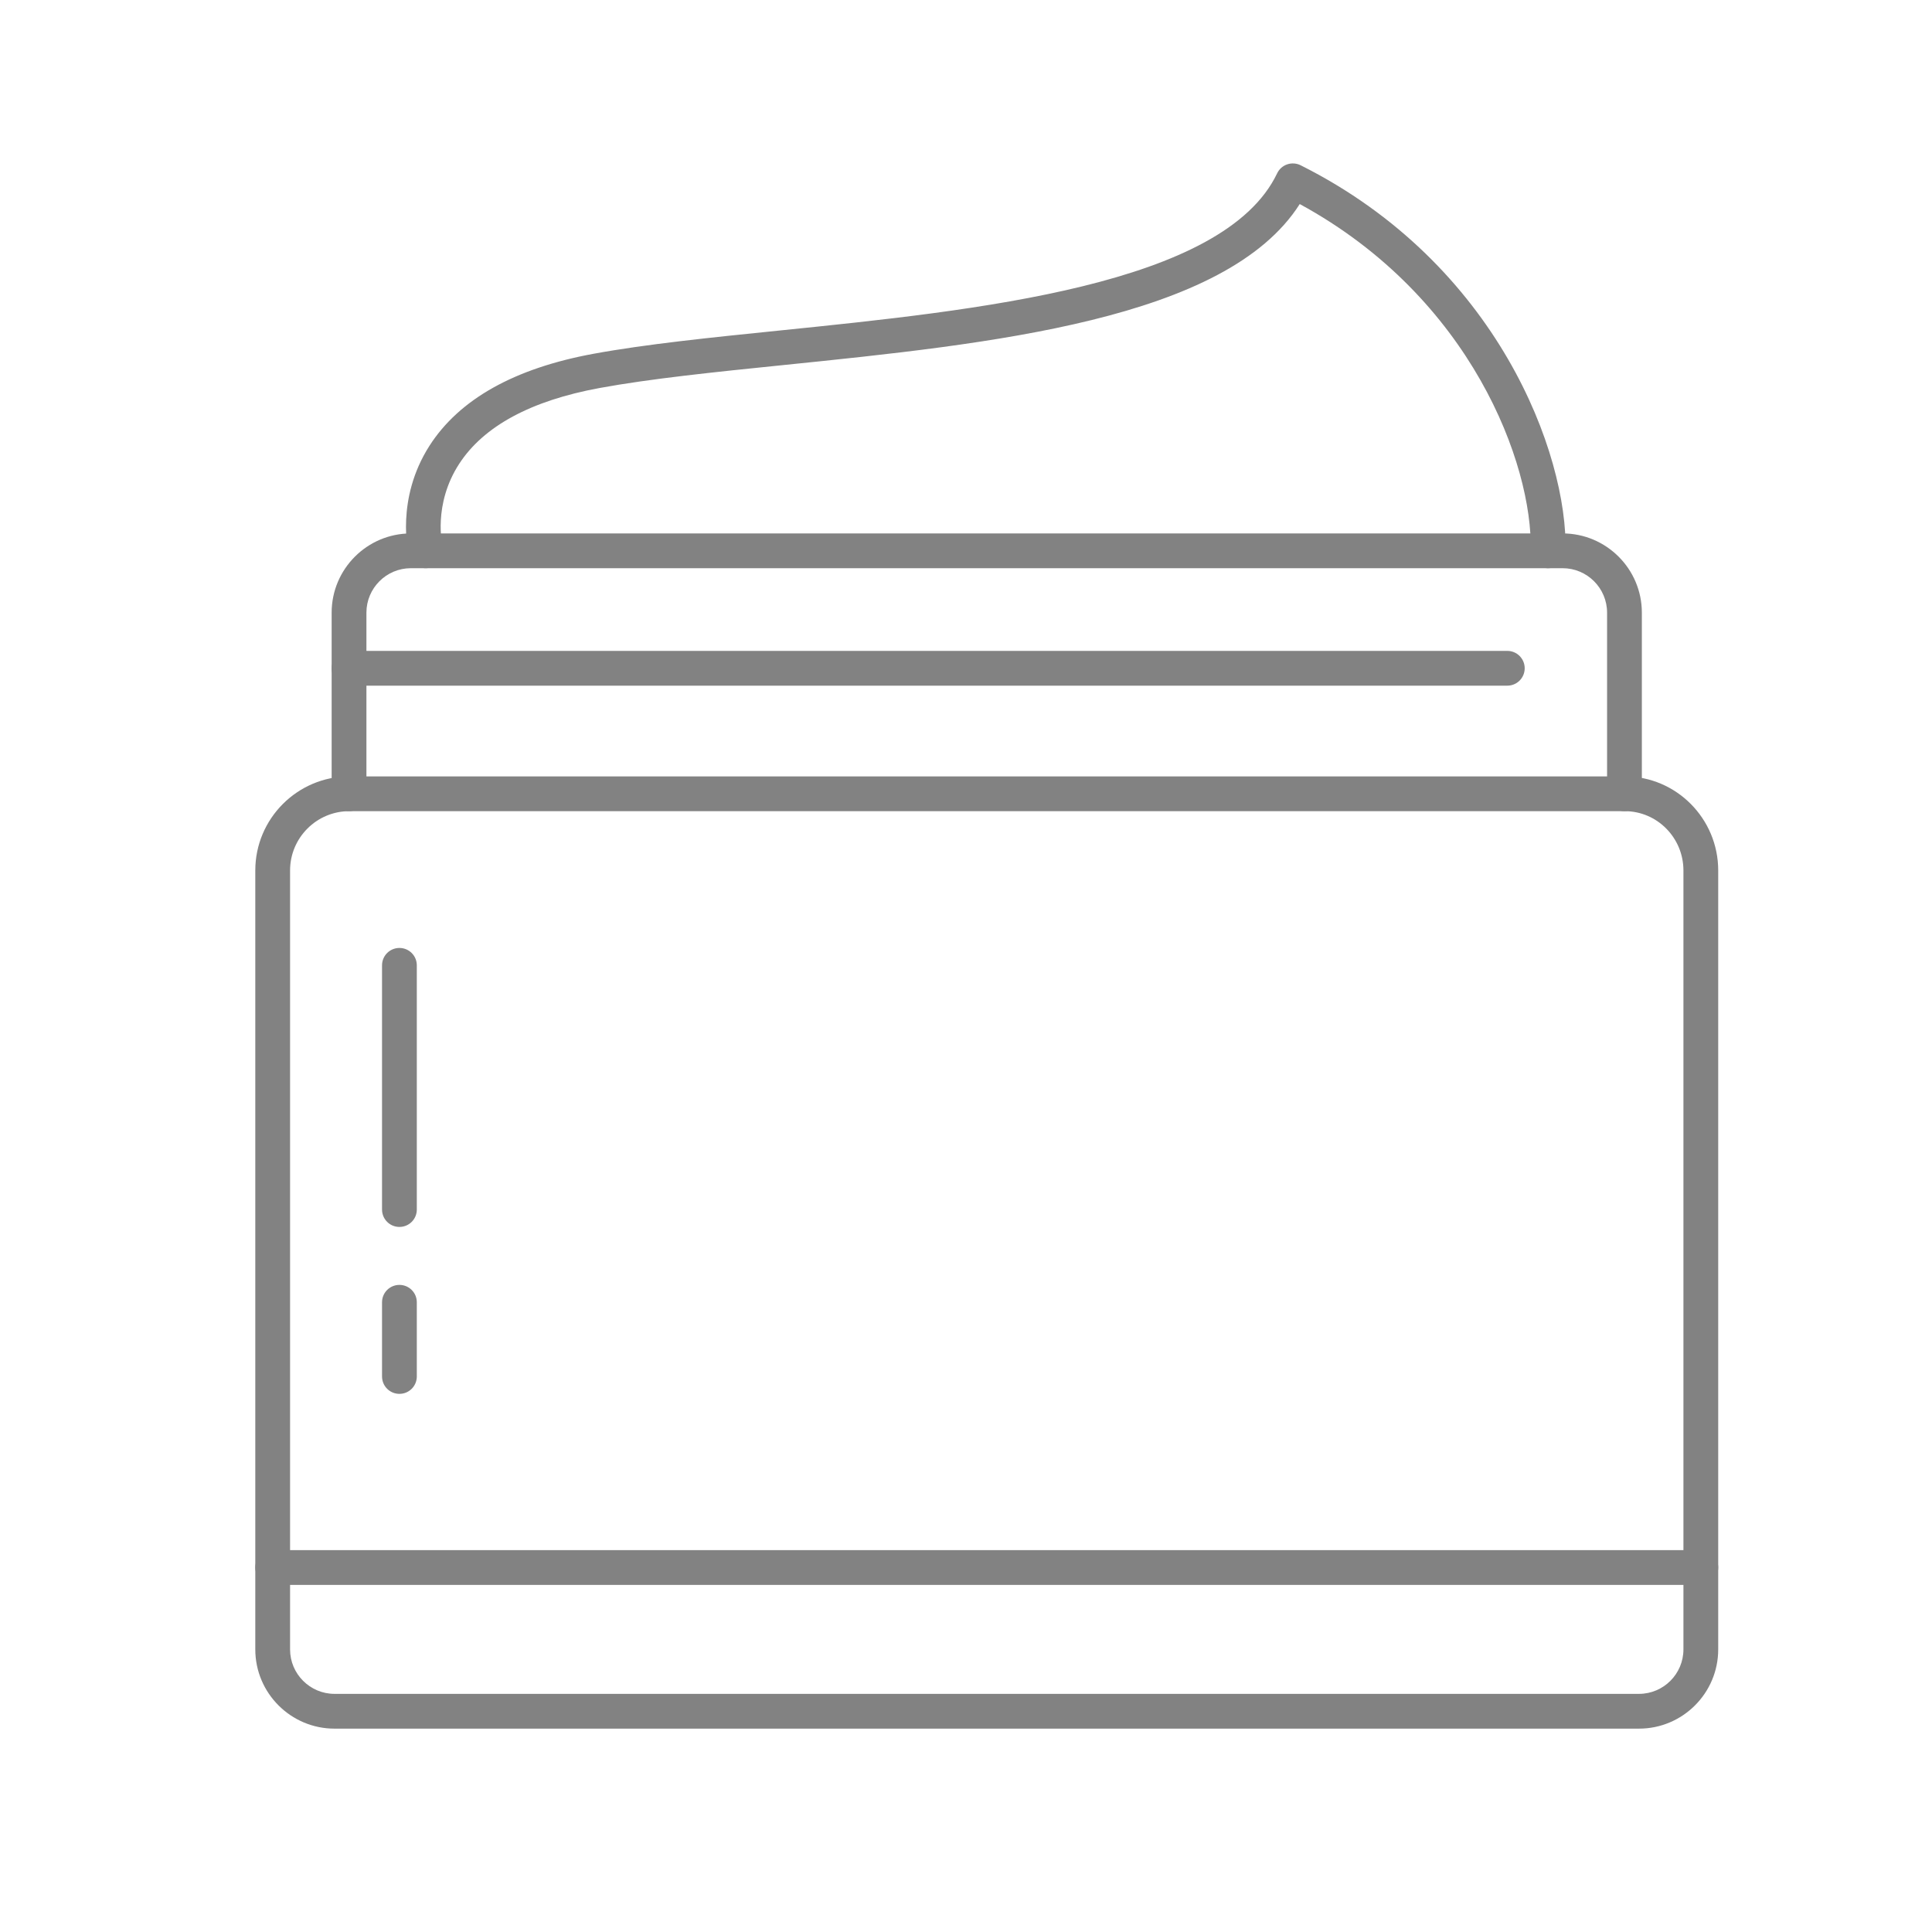
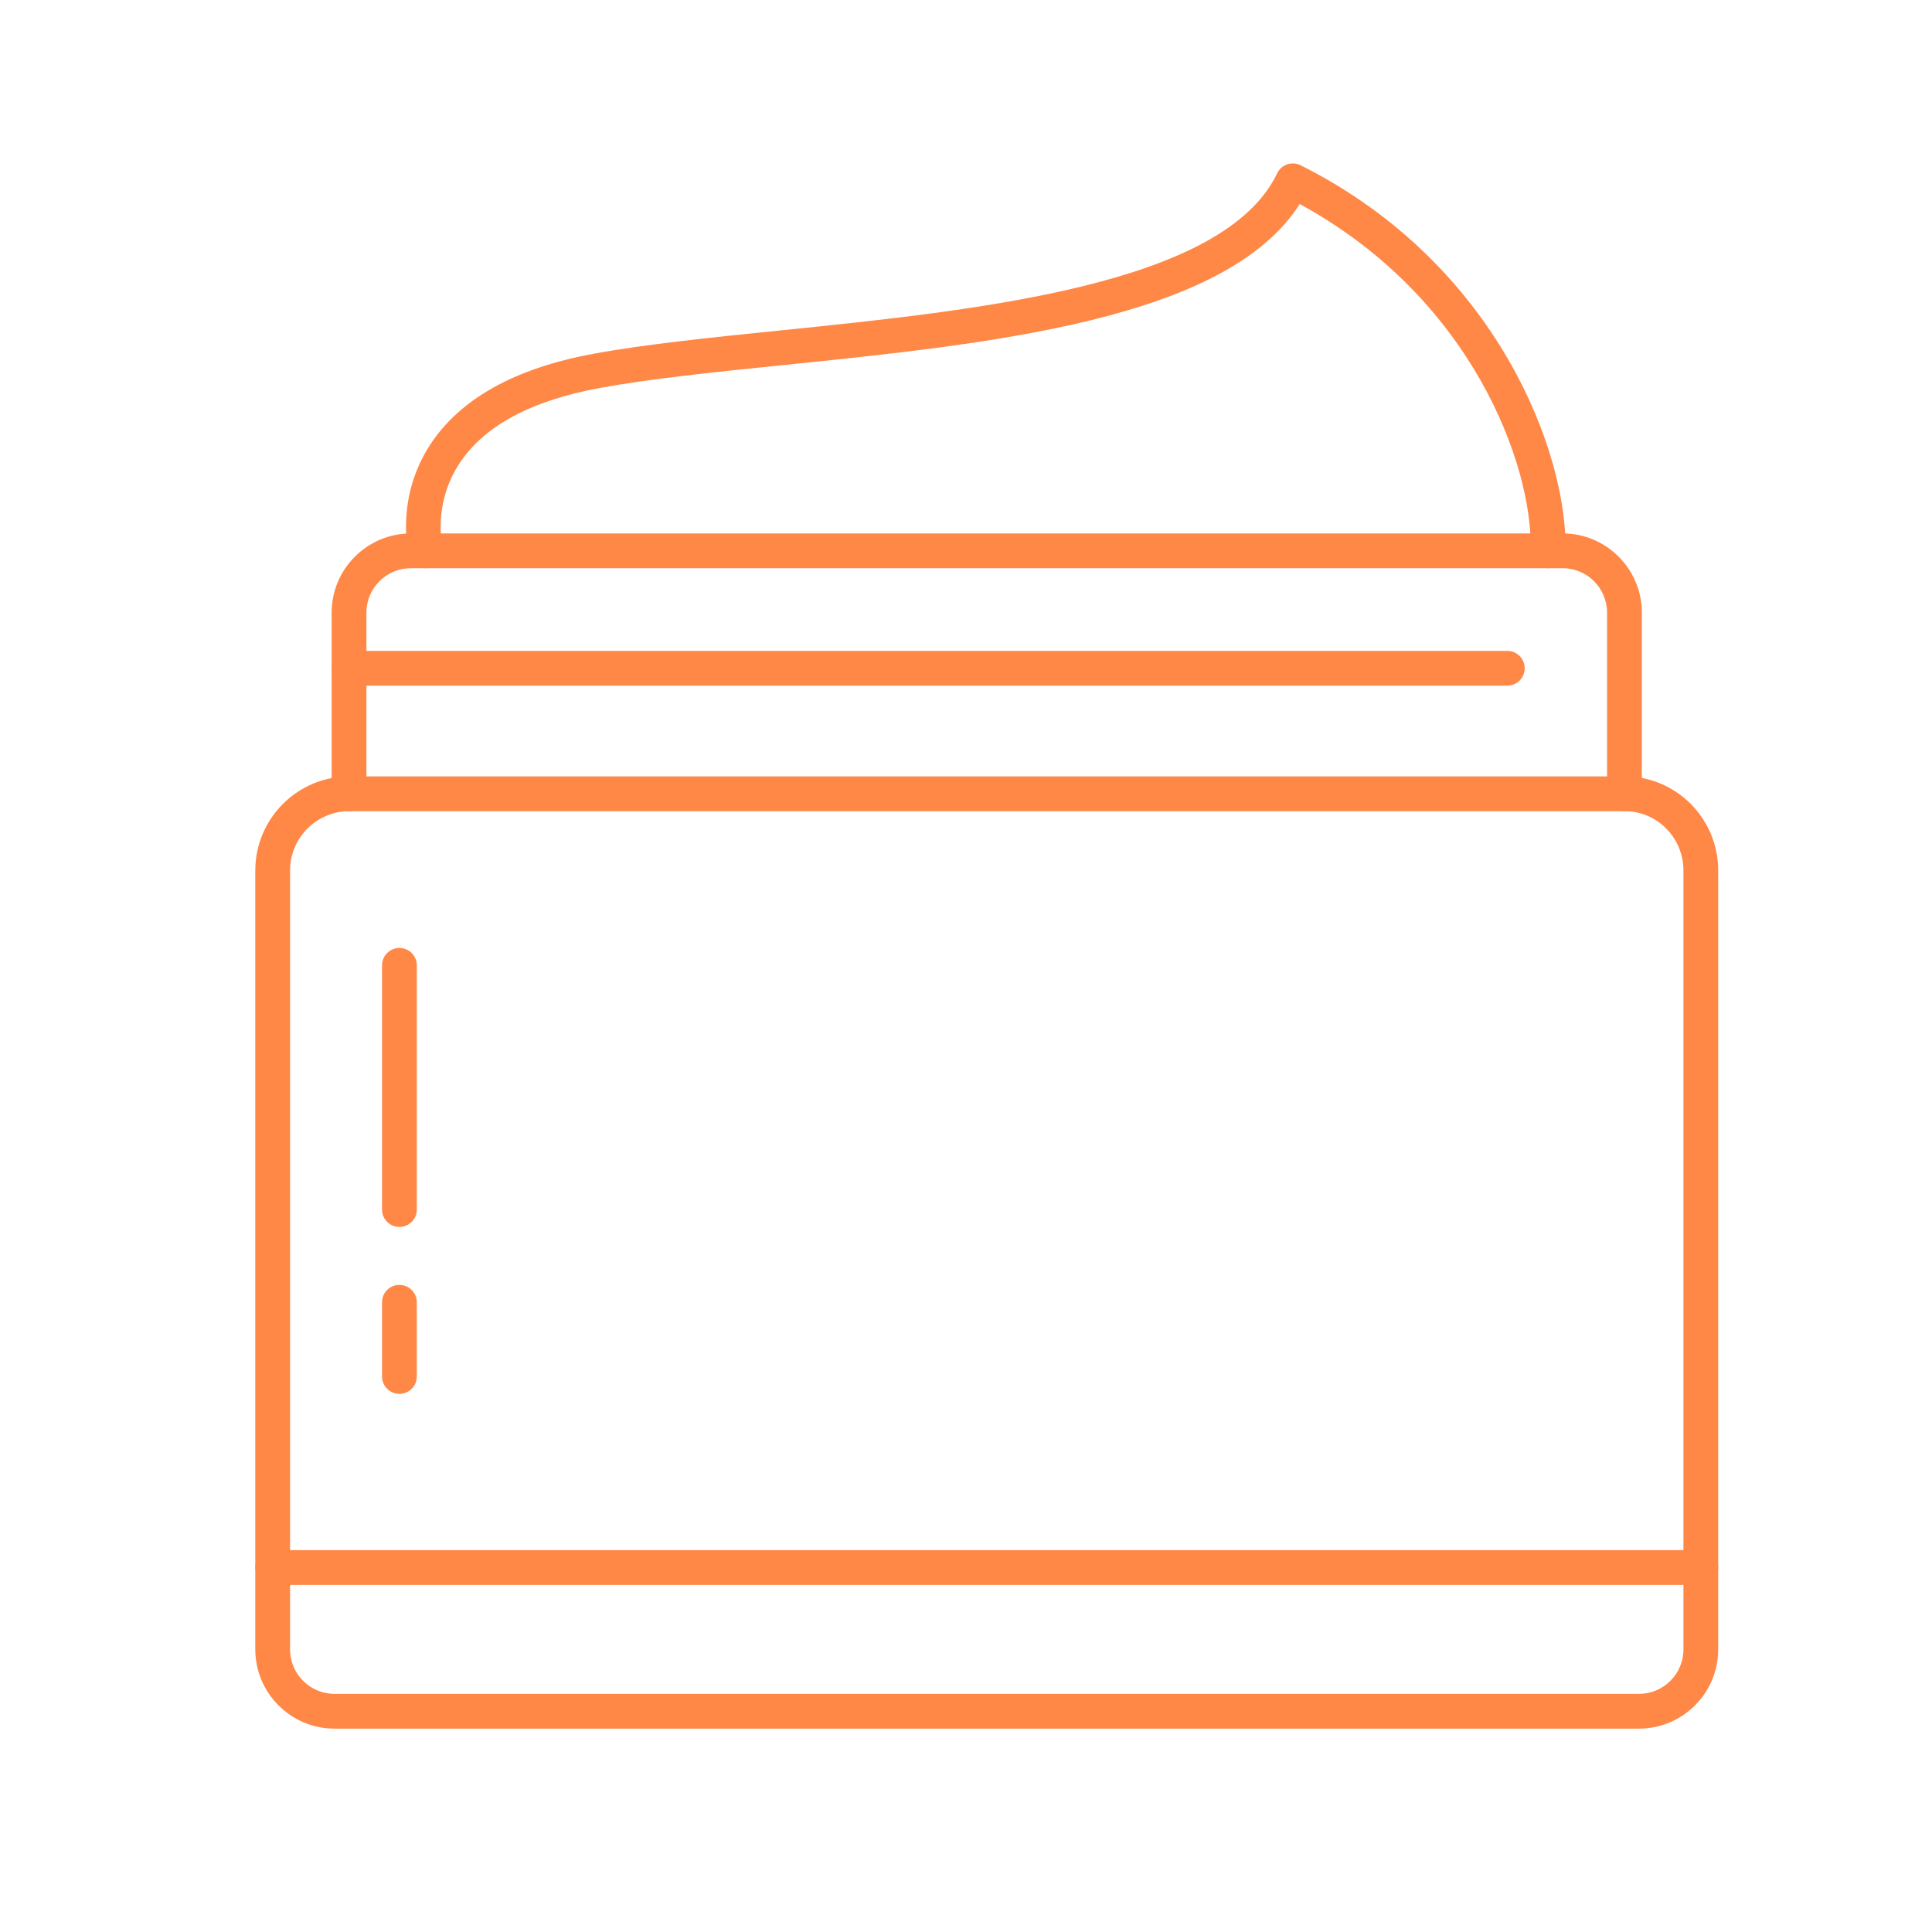
- <svg xmlns="http://www.w3.org/2000/svg" id="Layer_1" version="1.1" viewBox="0 0 500 500" fill="#828282">
+ <svg xmlns="http://www.w3.org/2000/svg" id="Layer_1" version="1.1" viewBox="0 0 500 500" fill="#ff8847">
  <path d="M424.17,447.37H86.57c-11.3,0-20.5-9.2-20.5-20.5v-201.6c0-13.42,10.92-24.34,24.34-24.34h330.08c13.33,0,24.18,10.92,24.18,24.34v201.6c0,11.3-9.2,20.5-20.5,20.5ZM90.41,209.93c-8.46,0-15.34,6.88-15.34,15.34v201.6c0,6.34,5.16,11.5,11.5,11.5h337.6c6.34,0,11.5-5.16,11.5-11.5v-201.6c0-8.46-6.81-15.34-15.18-15.34H90.41Z" />
  <path d="M420.41,209.93c-2.49,0-4.5-2.01-4.5-4.5v-46.88c0-6.34-5.16-11.5-11.5-11.5H106.33c-6.34,0-11.5,5.16-11.5,11.5v46.88c0,2.49-2.01,4.5-4.5,4.5s-4.5-2.01-4.5-4.5v-46.88c0-11.3,9.2-20.5,20.5-20.5h298.08c11.3,0,20.5,9.2,20.5,20.5v46.88c0,2.49-2.01,4.5-4.5,4.5Z" />
  <path d="M440.17,410.17H70.57c-2.49,0-4.5-2.01-4.5-4.5s2.01-4.5,4.5-4.5h369.6c2.49,0,4.5,2.01,4.5,4.5s-2.01,4.5-4.5,4.5Z" />
  <path d="M390.09,177.45H90.33c-2.49,0-4.5-2.01-4.5-4.5s2.01-4.5,4.5-4.5h299.76c2.49,0,4.5,2.01,4.5,4.5s-2.01,4.5-4.5,4.5Z" />
  <path d="M400.65,147.05h-.11c-2.48-.06-4.45-2.12-4.39-4.6.53-22.22-15.34-65.47-59.78-89.64-19.06,29.96-79.84,36.17-133.74,41.68-17.65,1.8-34.32,3.51-47.48,5.93-17.77,3.27-29.99,9.88-36.32,19.63-6.81,10.49-4.39,20.98-4.28,21.42.58,2.41-.89,4.84-3.29,5.44s-4.83-.85-5.44-3.25c-.15-.59-3.52-14.5,5.35-28.33,7.71-12.01,21.96-20,42.36-23.76,13.52-2.49,30.36-4.21,48.2-6.03,51.23-5.23,115-11.75,128.79-40.68.52-1.09,1.46-1.93,2.6-2.32,1.14-.39,2.4-.31,3.48.23,51.07,25.57,69.16,74.84,68.56,99.89-.06,2.45-2.06,4.39-4.5,4.39h-.01Z" />
  <path d="M103.37,317.53c-2.49,0-4.5-2.01-4.5-4.5v-63.2c0-2.49,2.01-4.5,4.5-4.5s4.5,2.01,4.5,4.5v63.2c0,2.49-2.01,4.5-4.5,4.5Z" />
  <path d="M103.37,360.73c-2.49,0-4.5-2.01-4.5-4.5v-19.2c0-2.49,2.01-4.5,4.5-4.5s4.5,2.01,4.5,4.5v19.2c0,2.49-2.01,4.5-4.5,4.5Z" />
</svg>
